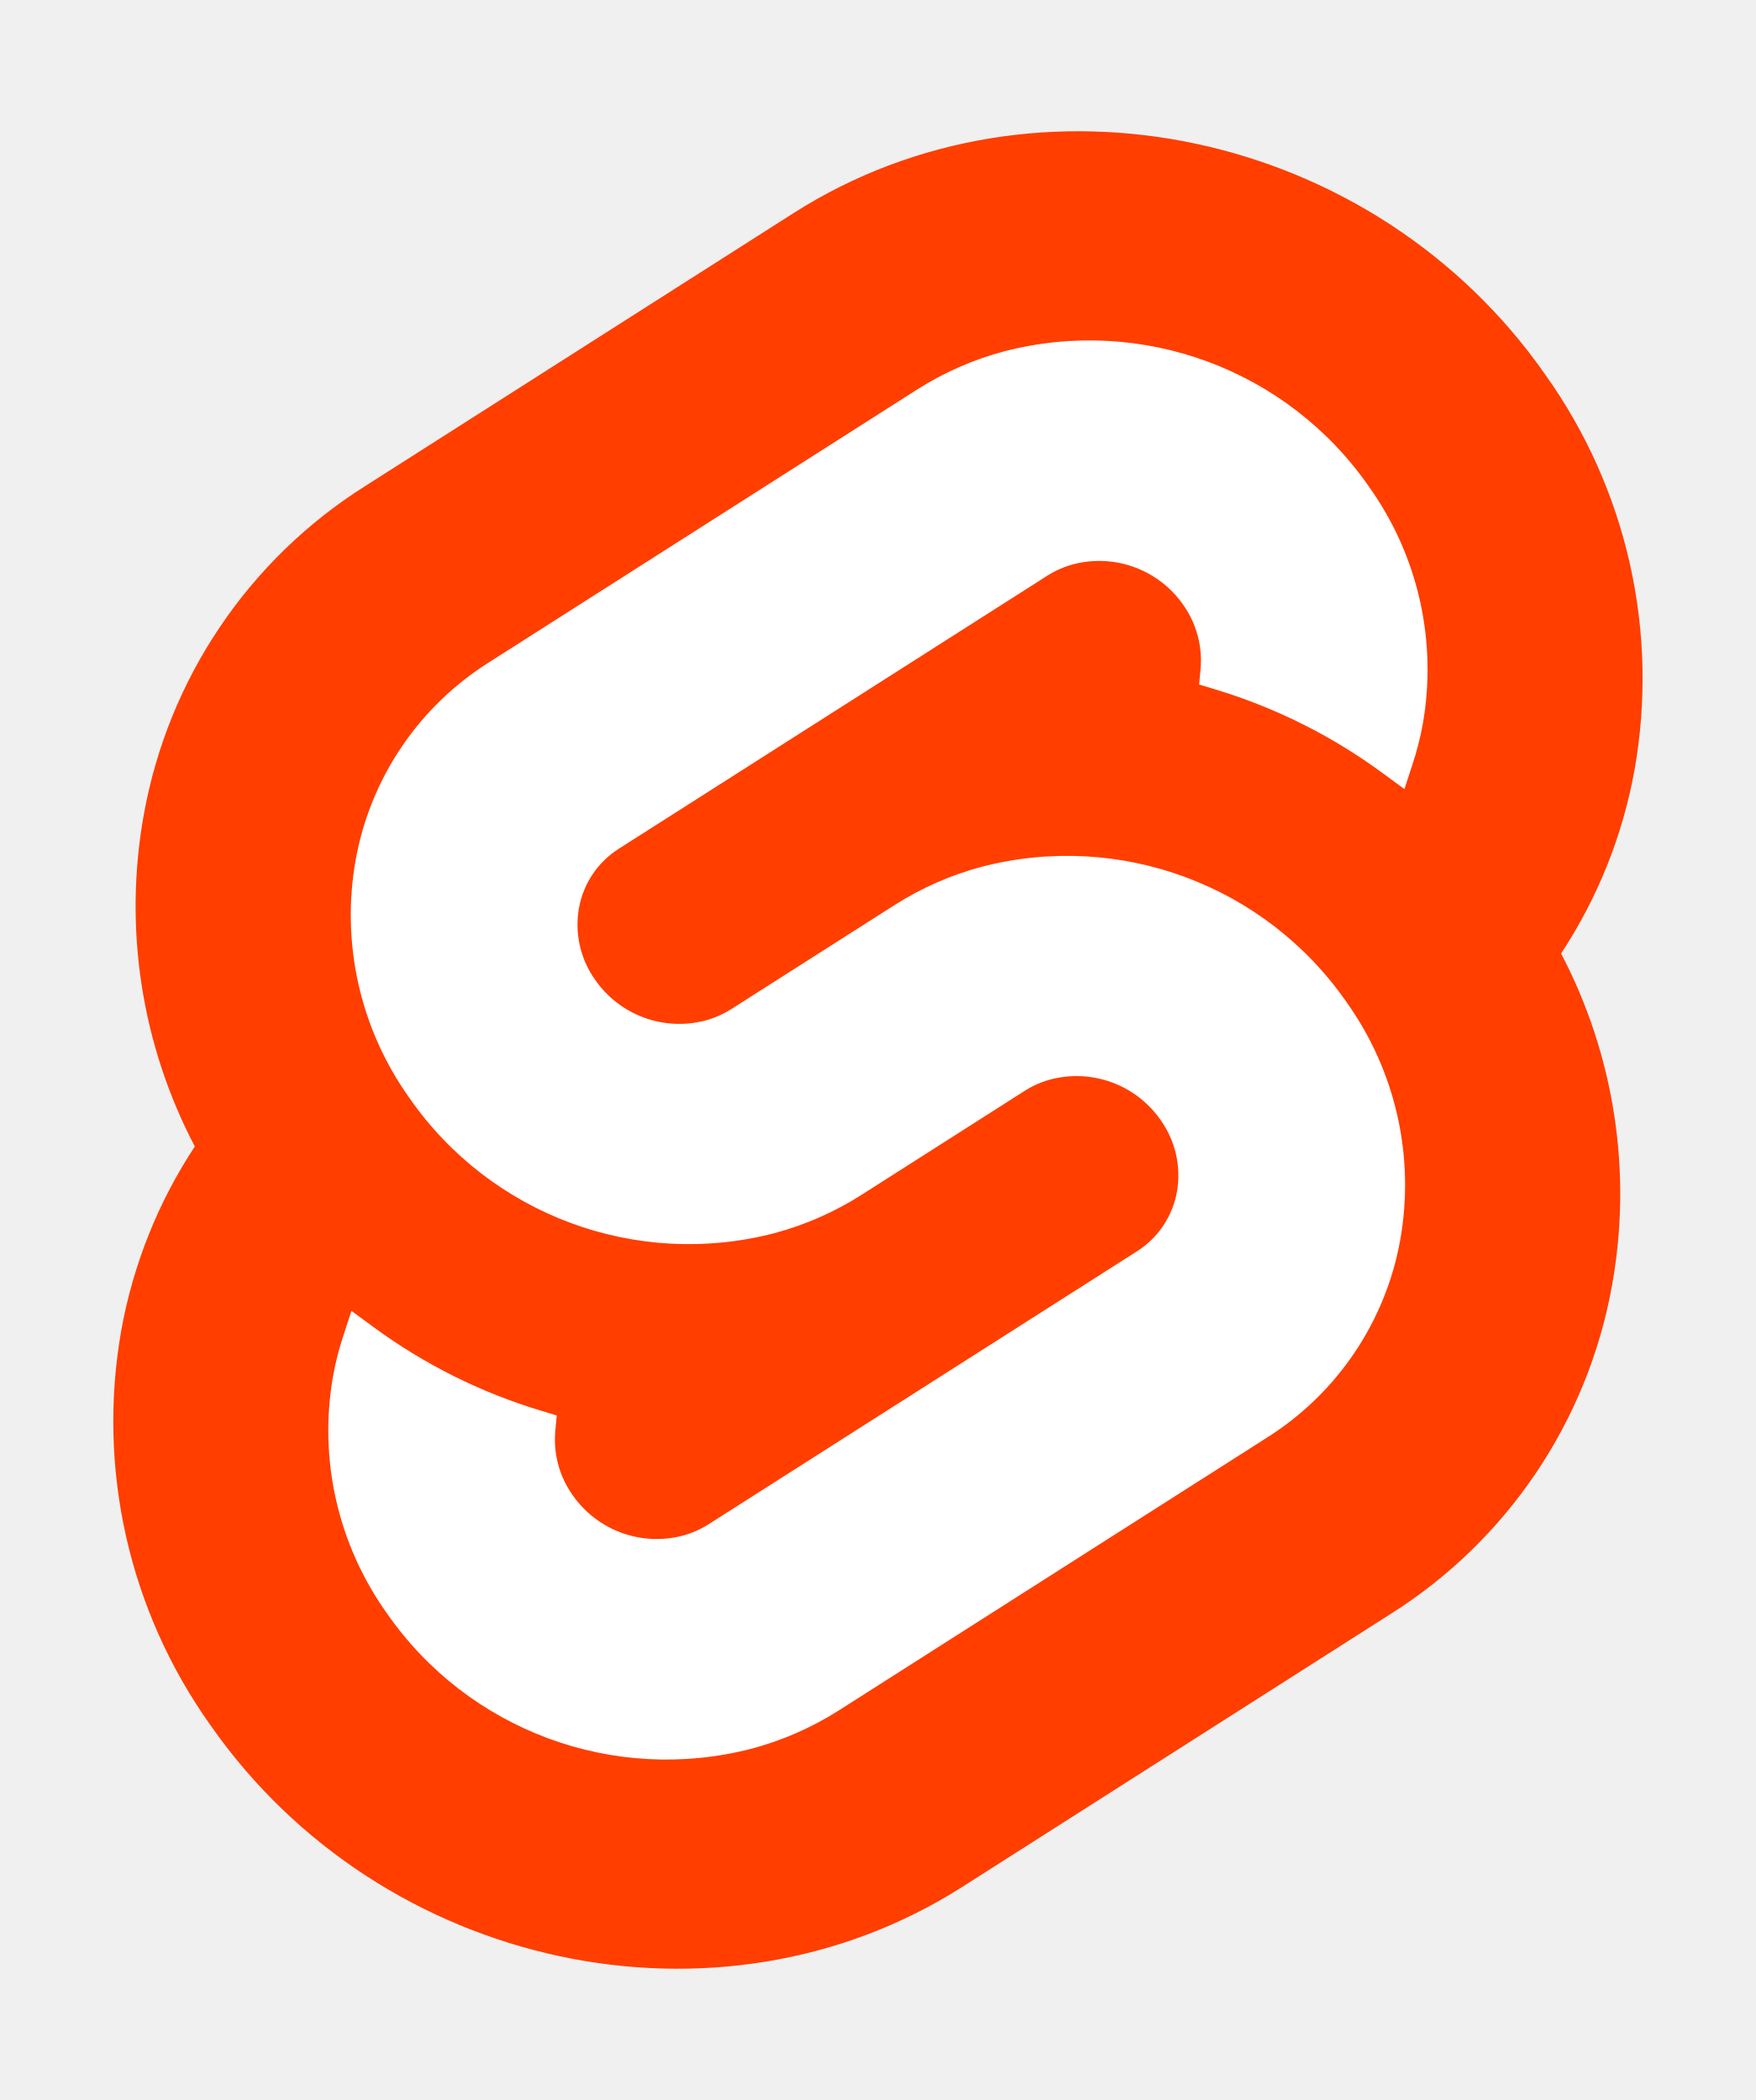
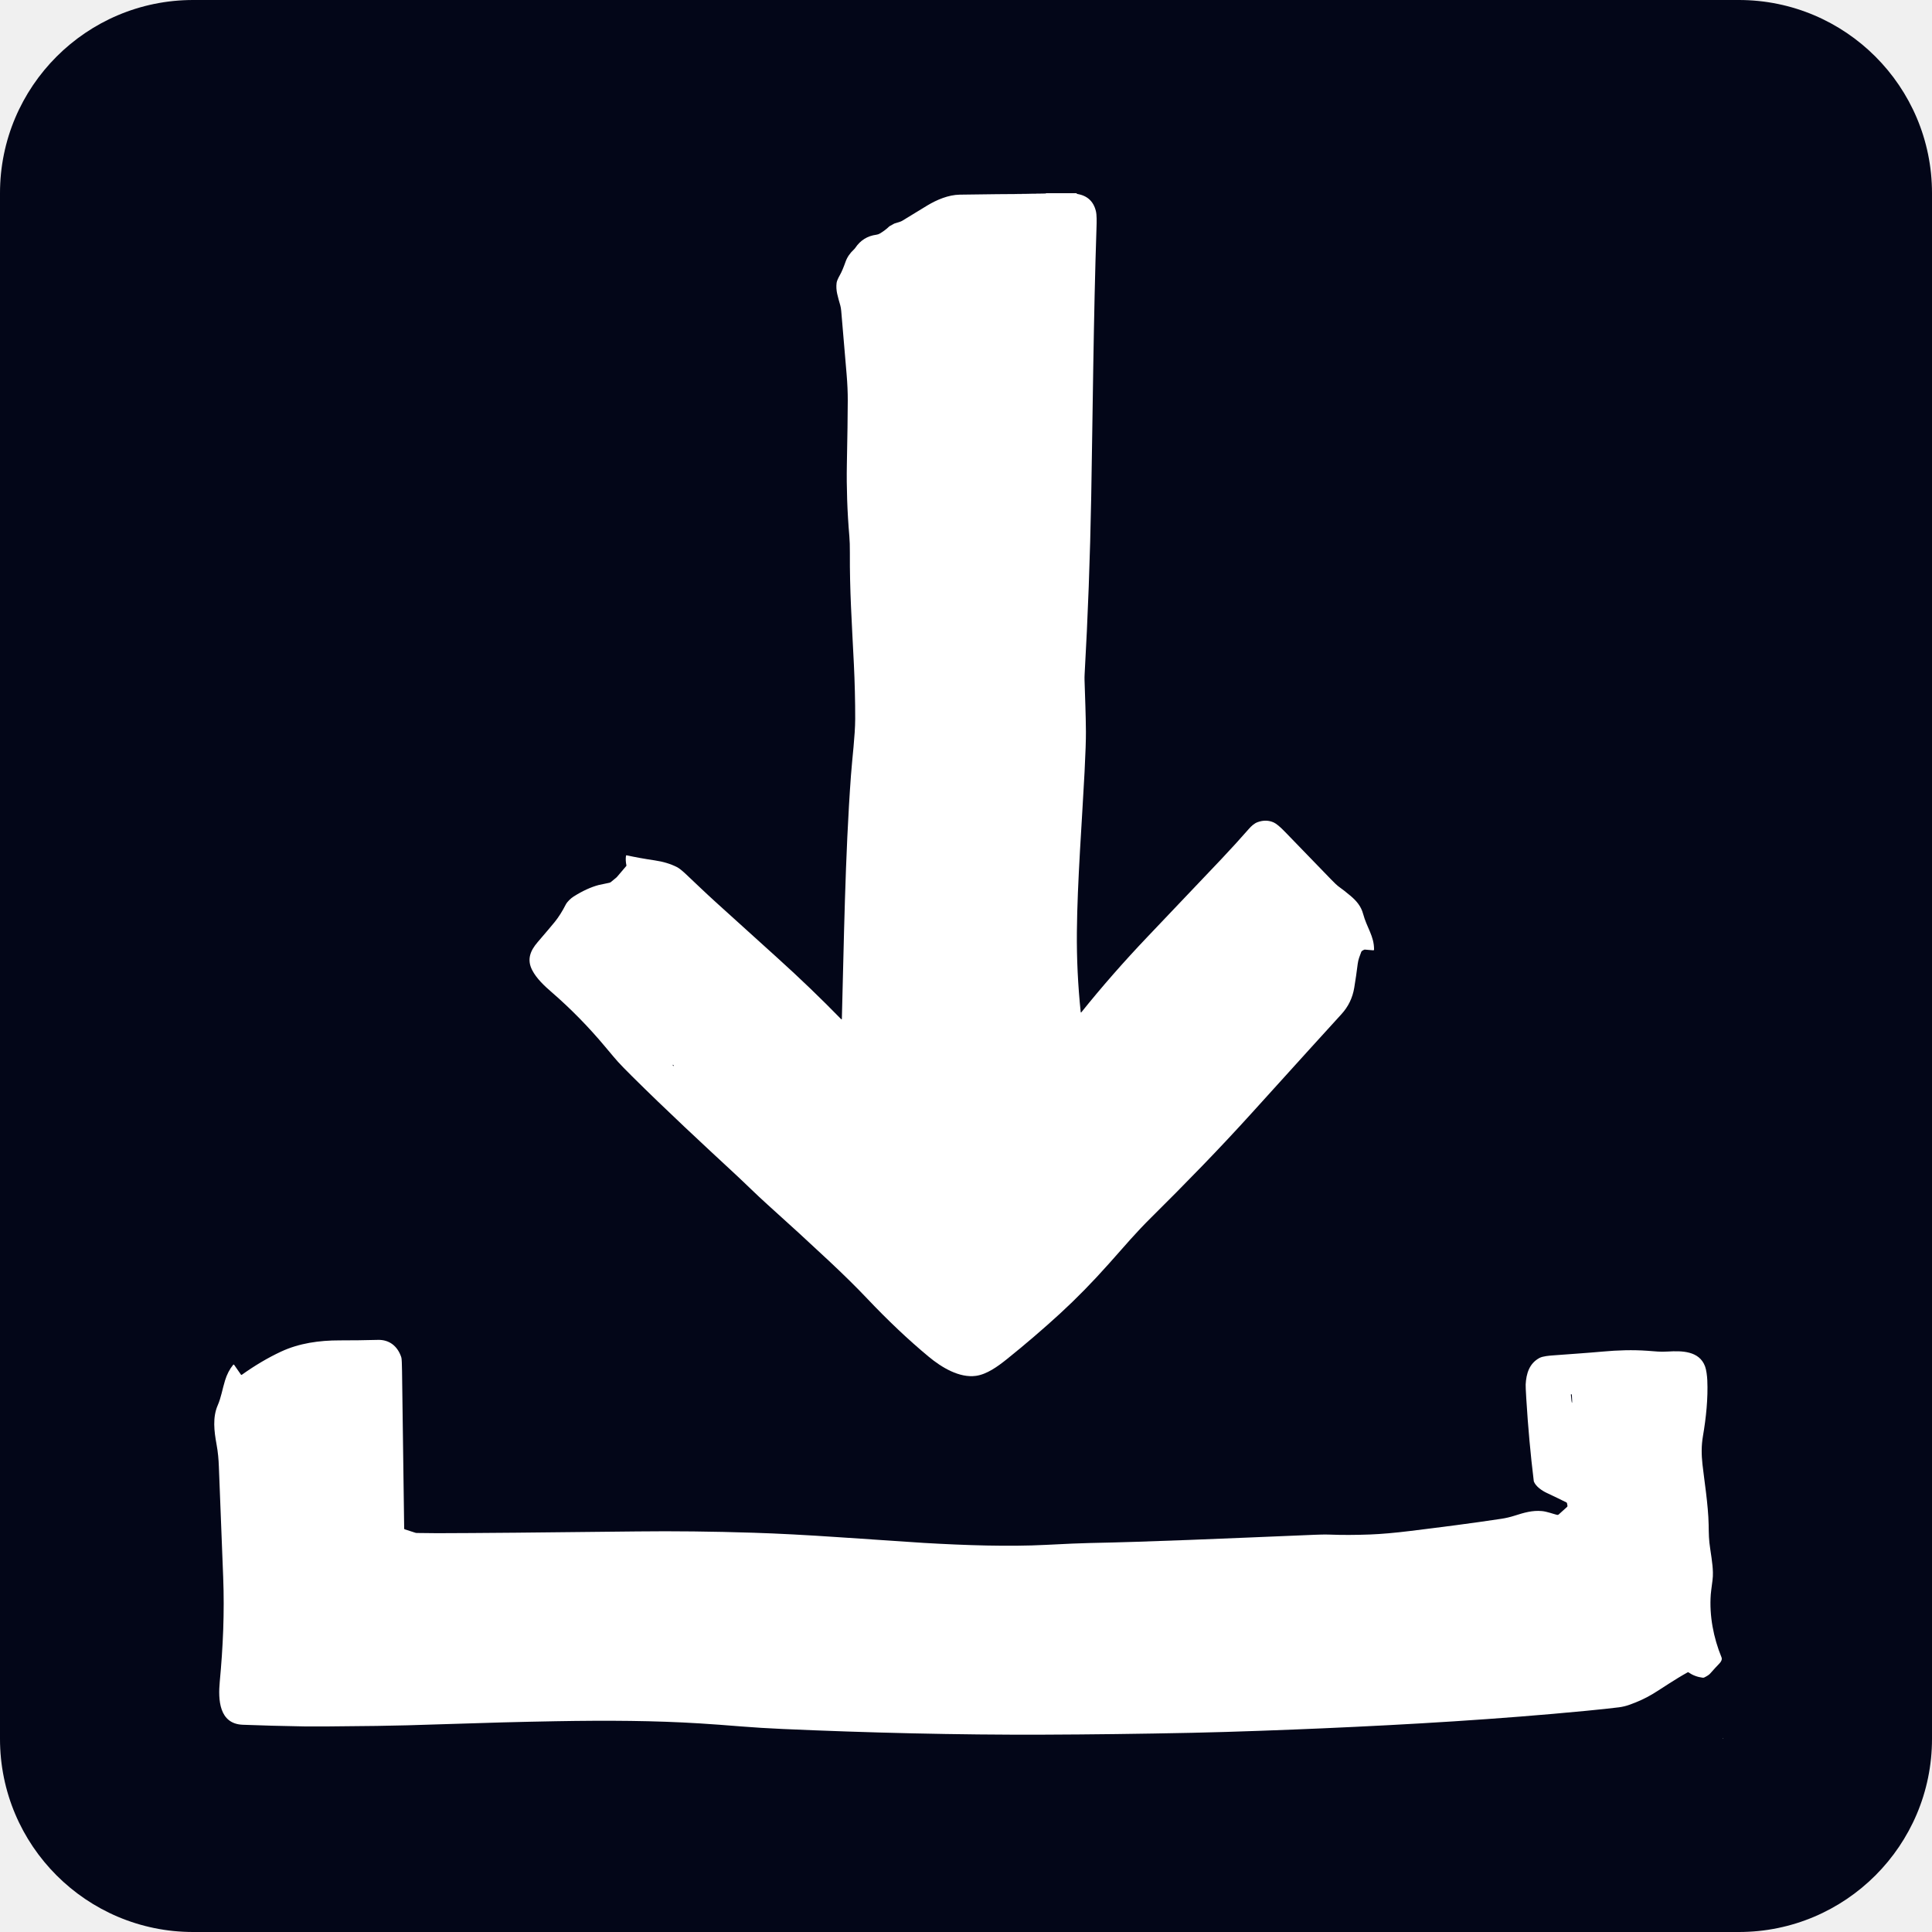
- <svg xmlns="http://www.w3.org/2000/svg" width="107" height="128" viewBox="0 0 107 128">
-   <path d="M94.157 22.819c-10.4-14.885-30.94-19.297-45.792-9.835L22.282 29.608A29.92 29.92 0 0 0 8.764 49.65a31.5 31.5 0 0 0 3.108 20.231 30 30 0 0 0-4.477 11.183 31.9 31.9 0 0 0 5.448 24.116c10.402 14.887 30.942 19.297 45.791 9.835l26.083-16.624A29.92 29.92 0 0 0 98.235 78.35a31.53 31.53 0 0 0-3.105-20.232 30 30 0 0 0 4.474-11.182 31.88 31.88 0 0 0-5.447-24.116" style="fill:#ff3e00" />
-   <path d="M45.817 106.582a20.72 20.72 0 0 1-22.237-8.243 19.17 19.17 0 0 1-3.277-14.503 18 18 0 0 1 .624-2.435l.49-1.498 1.337.981a33.6 33.6 0 0 0 10.203 5.098l.97.294-.09.968a5.85 5.85 0 0 0 1.052 3.878 6.24 6.24 0 0 0 6.695 2.485 5.8 5.8 0 0 0 1.603-.704L69.27 76.28a5.43 5.43 0 0 0 2.45-3.631 5.8 5.8 0 0 0-.987-4.371 6.24 6.24 0 0 0-6.698-2.487 5.7 5.7 0 0 0-1.6.704l-9.953 6.345a19 19 0 0 1-5.296 2.326 20.72 20.72 0 0 1-22.237-8.243 19.17 19.17 0 0 1-3.277-14.502 17.99 17.99 0 0 1 8.13-12.052l26.081-16.623a19 19 0 0 1 5.3-2.329 20.72 20.72 0 0 1 22.237 8.243 19.17 19.17 0 0 1 3.277 14.503 18 18 0 0 1-.624 2.435l-.49 1.498-1.337-.98a33.6 33.6 0 0 0-10.203-5.1l-.97-.294.09-.968a5.86 5.86 0 0 0-1.052-3.878 6.24 6.24 0 0 0-6.696-2.485 5.8 5.8 0 0 0-1.602.704L37.73 51.72a5.42 5.42 0 0 0-2.449 3.63 5.79 5.79 0 0 0 .986 4.372 6.24 6.24 0 0 0 6.698 2.486 5.8 5.8 0 0 0 1.602-.704l9.952-6.342a19 19 0 0 1 5.295-2.328 20.72 20.72 0 0 1 22.237 8.242 19.17 19.17 0 0 1 3.277 14.503 18 18 0 0 1-8.13 12.053l-26.081 16.622a19 19 0 0 1-5.3 2.328" style="fill:#fff" />
+ <svg xmlns="http://www.w3.org/2000/svg" version="1.1" width="1000" height="1000">
+   <style>
+     #light-icon {
+       display: inline;
+     }
+     #dark-icon {
+       display: none;
+     }
+ 
+     @media (prefers-color-scheme: dark) {
+       #light-icon {
+         display: none;
+       }
+       #dark-icon {
+         display: inline;
+       }
+     }
+   </style>
+   <g id="light-icon">
+     <svg version="1.1" width="1000" height="1000">
+       <g clip-path="url(#SvgjsClipPath1047)">
+         <rect width="1000" height="1000" fill="#030618" />
+         <g transform="matrix(0.5,0,0,0.5,108,100)">
+           <svg version="1.1" width="1568" height="1600">
+             <svg version="1.1" viewBox="0.00 0.00 1568.00 1600.00">
+               <g fill="#ffffff">
+                 <path d="   M 899.50 0.00   L 898.36 0.39   A 0.14 0.14 0.0 0 0 898.38 0.66   Q 914.60 2.95 918.44 18.44   C 919.47 22.62 919.29 29.69 919.12 34.87   C 916.02 126.19 915.07 235.18 913.63 313.75   Q 911.89 408.72 906.80 498.00   Q 906.62 501.10 906.71 503.99   C 907.27 522.20 908.03 540.09 908.14 557.50   Q 908.22 569.85 906.74 599.00   C 904.22 648.47 899.23 712.76 898.78 764.75   Q 898.41 806.30 902.76 847.84   A 0.32 0.32 0.0 0 0 903.33 848.01   Q 935.15 808.36 971.96 769.69   Q 1037.42 700.93 1048.22 689.47   Q 1063.90 672.85 1076.82 658.06   C 1079.33 655.18 1082.36 652.36 1085.94 651.07   Q 1094.73 647.90 1102.56 651.41   Q 1106.63 653.24 1114.45 661.35   Q 1130.67 678.15 1161.82 710.27   C 1164.81 713.36 1168.34 716.94 1171.46 719.02   Q 1174.16 720.81 1181.82 727.17   C 1188.22 732.48 1192.98 738.23 1195.04 745.88   C 1198.99 760.57 1206.53 768.99 1206.42 783.09   A 0.70 0.70 0.0 0 1 1205.66 783.78   L 1196.84 783.01   A 0.90 0.86 -52.0 0 0 1196.43 783.07   Q 1194.85 783.65 1193.82 784.50   A 2.32 2.28 80.3 0 0 1193.15 785.46   C 1191.62 789.64 1190.09 793.11 1189.52 797.65   Q 1187.92 810.40 1185.92 822.46   Q 1183.31 838.24 1172.64 849.88   Q 1153.58 870.67 1080.19 951.79   C 1046.31 989.25 1011.22 1025.19 975.51 1060.57   C 959.71 1076.22 949.07 1088.90 932.16 1107.91   Q 906.49 1136.76 881.20 1159.94   Q 855.23 1183.74 826.54 1206.80   C 816.76 1214.66 805.59 1222.72 794.28 1224.28   C 777.09 1226.65 758.72 1215.52 745.59 1204.63   Q 714.34 1178.75 681.46 1144.04   Q 665.28 1126.96 642.31 1105.44   Q 612.12 1077.15 578.39 1046.85   C 566.81 1036.45 555.97 1025.56 545.41 1015.77   C 510.98 983.88 473.55 949.16 438.39 914.24   Q 428.27 904.19 423.75 899.21   Q 420.92 896.10 410.59 883.73   Q 384.87 852.92 355.21 827.21   C 347.64 820.66 339.43 813.08 334.87 804.17   C 329.26 793.23 332.99 784.14 340.53 775.35   Q 354.29 759.31 358.32 754.33   Q 364.23 747.04 369.74 736.27   C 371.15 733.51 374.92 729.90 377.88 728.04   Q 391.55 719.42 403.66 716.19   Q 405.72 715.64 414.81 713.83   A 3.69 3.65 -70.1 0 0 416.39 713.08   L 422.17 708.32   A 4.11 3.29 -14.1 0 0 422.56 707.94   L 432.30 696.50   A 0.76 0.76 0.0 0 0 432.47 695.86   Q 431.35 690.56 432.02 685.87   A 0.55 0.55 0.0 0 1 432.68 685.41   Q 446.03 688.35 461.72 690.65   Q 474.85 692.57 484.79 697.62   Q 488.05 699.28 493.93 704.80   C 502.88 713.21 514.20 724.16 525.47 734.35   Q 587.66 790.61 588.60 791.45   C 613.06 813.55 633.54 833.33 654.83 855.09   A 0.39 0.38 23.7 0 0 655.49 854.84   C 657.59 778.39 658.77 686.20 664.91 602.72   C 666.27 584.12 669.23 561.70 669.30 544.25   C 669.36 526.61 668.80 505.21 667.95 487.93   C 665.69 442.04 663.58 411.62 663.78 372.25   Q 663.84 362.01 663.25 355.27   C 661.09 330.19 660.21 304.18 660.67 280.75   Q 661.53 237.69 661.60 214.75   Q 661.64 202.00 660.39 187.25   Q 655.15 125.11 654.82 121.73   Q 654.50 118.44 653.87 116.16   C 651.21 106.63 649.07 100.72 650.05 92.82   Q 650.38 90.14 653.63 84.41   Q 656.09 80.07 659.29 71.05   Q 661.79 63.96 667.97 58.25   A 9.78 9.46 -5.4 0 0 669.41 56.57   Q 677.29 44.83 691.24 42.98   A 9.46 9.40 -63.9 0 0 694.83 41.74   Q 700.32 38.48 704.52 34.43   A 2.25 2.08 -79.3 0 1 705.03 34.05   L 709.63 31.52   A 2.53 2.47 22.4 0 1 710.20 31.29   Q 716.21 29.64 718.01 28.54   Q 735.50 17.78 743.95 12.71   C 753.85 6.76 765.81 1.72 777.50 1.51   Q 810.44 0.94 866.65 0.65   A 0.15 0.15 0.0 0 0 866.80 0.50   L 866.80 0.49   A 0.14 0.14 0.0 0 0 866.66 0.35   L 834.44 0.00   L 899.50 0.00   Z   M 480.32 902.65   L 481.32 903.50   A 0.19 0.19 0.0 0 0 481.62 903.27   Q 481.29 902.54 480.55 902.26   A 0.23 0.23 0.0 0 0 480.32 902.65   Z" />
+                 <path d="   M 26.39 1212.88   L 33.44 1223.03   A 0.62 0.62 0.0 0 0 34.32 1223.18   Q 54.77 1208.61 74.81 1199.25   C 93.65 1190.45 114.53 1187.54 135.51 1187.56   Q 155.26 1187.58 175.24 1187.05   C 187.10 1186.73 195.44 1193.57 199.23 1204.50   A 8.86 6.90 62.4 0 1 199.56 1205.69   Q 200.03 1207.90 200.18 1219.25   Q 201.71 1329.78 202.40 1382.40   A 0.79 0.78 9.4 0 0 202.94 1383.14   L 214.15 1386.76   A 3.47 3.41 -35.5 0 0 215.22 1386.93   Q 233.80 1387.17 236.75 1387.16   Q 295.27 1387.05 443.75 1385.33   Q 500.29 1384.67 563.85 1386.68   Q 601.91 1387.88 652.09 1391.30   Q 730.54 1396.65 740.25 1397.21   C 783.35 1399.73 828.46 1401.22 866.75 1399.24   Q 898.56 1397.59 911.75 1397.33   C 974.40 1396.11 1045.28 1392.92 1145.00 1388.80   C 1148.57 1388.65 1155.51 1388.41 1160.67 1388.62   Q 1179.39 1389.36 1202.41 1388.49   Q 1219.73 1387.83 1244.00 1384.84   C 1276.47 1380.83 1307.32 1376.94 1338.42 1372.21   Q 1345.09 1371.20 1351.89 1369.03   C 1361.80 1365.87 1370.28 1363.35 1380.23 1364.26   C 1385.35 1364.73 1391.93 1367.23 1395.69 1368.14   A 2.08 2.07 -58.0 0 0 1397.66 1367.68   L 1406.22 1359.95   A 1.33 1.31 -26.5 0 0 1406.64 1358.72   L 1406.16 1356.15   A 1.28 1.26 8.0 0 0 1405.49 1355.27   Q 1398.18 1351.59 1385.08 1345.42   C 1380.21 1343.12 1373.94 1338.82 1371.94 1333.86   A 3.23 2.73 -64.2 0 1 1371.75 1333.12   Q 1366.71 1292.15 1364.00 1247.73   Q 1363.26 1235.56 1363.37 1233.26   C 1363.95 1221.85 1367.18 1211.36 1377.67 1205.74   C 1381.18 1203.86 1388.33 1203.34 1391.56 1203.10   C 1407.64 1201.87 1426.17 1200.68 1443.26 1199.13   C 1458.72 1197.72 1474.17 1197.24 1489.28 1198.32   C 1498.34 1198.96 1502.29 1199.61 1510.65 1199.10   C 1524.79 1198.25 1543.06 1198.30 1549.06 1214.43   C 1550.44 1218.14 1551.19 1224.45 1551.39 1228.85   C 1552.23 1247.48 1550.14 1267.67 1546.88 1286.67   C 1545.15 1296.78 1545.32 1306.07 1546.37 1315.68   C 1547.99 1330.53 1552.41 1357.97 1552.78 1378.25   C 1552.97 1388.51 1552.93 1393.78 1554.39 1403.19   Q 1556.06 1413.92 1556.73 1420.50   C 1557.15 1424.63 1557.52 1430.39 1556.79 1435.82   Q 1555.18 1447.85 1554.99 1450.50   C 1553.36 1472.50 1557.78 1495.38 1566.09 1515.63   C 1567.01 1517.89 1565.65 1520.28 1563.81 1522.15   Q 1560.38 1525.65 1554.22 1532.59   Q 1552.70 1534.30 1548.29 1536.49   A 2.94 2.90 34.8 0 1 1546.66 1536.77   Q 1538.49 1535.74 1531.83 1531.20   A 0.71 0.71 0.0 0 0 1531.09 1531.17   C 1517.29 1538.80 1504.08 1548.02 1495.18 1553.42   Q 1484.26 1560.04 1470.52 1564.88   C 1467.54 1565.94 1463.58 1566.94 1460.06 1567.38   Q 1447.60 1568.95 1426.01 1571.03   C 1334.74 1579.81 1244.10 1585.18 1152.75 1589.18   C 1118.20 1590.69 1061.76 1592.88 1017.74 1593.80   Q 938.13 1595.45 864.00 1595.72   C 775.58 1596.05 680.98 1593.71 594.53 1589.85   Q 570.99 1588.80 551.51 1587.22   Q 526.60 1585.19 508.50 1584.07   C 461.74 1581.18 413.98 1580.84 359.25 1581.81   Q 304.86 1582.77 247.40 1584.75   Q 200.88 1586.35 174.09 1586.67   Q 112.05 1587.42 100.75 1587.22   Q 64.02 1586.59 35.27 1585.46   C 10.69 1584.50 9.76 1559.28 11.48 1541.00   C 14.86 1505.10 16.48 1469.44 15.03 1432.50   Q 11.21 1335.05 10.57 1318.25   C 10.29 1310.80 9.71 1303.51 8.11 1294.84   C 5.70 1281.72 3.92 1267.26 9.40 1254.71   C 12.93 1246.62 14.16 1238.20 16.92 1229.19   Q 19.87 1219.55 25.38 1212.84   A 0.63 0.63 0.0 0 1 26.39 1212.88   Z   M 1410.95 1243.40   L 1410.31 1243.45   A 0.17 0.17 0.0 0 0 1410.15 1243.63   L 1410.17 1243.76   A 8.62 0.49 85.5 0 0 1411.33 1252.32   A 8.62 0.49 85.5 0 0 1411.14 1243.68   L 1411.13 1243.55   A 0.17 0.17 0.0 0 0 1410.95 1243.40   Z" />
+                 <path d="   M 1568.00 1599.48   L 1568.00 1600.00   L 1567.47 1600.00   L 1568.00 1599.48   Z" />
+               </g>
+             </svg>
+           </svg>
+         </g>
+       </g>
+       <defs>
+         <clipPath id="SvgjsClipPath1047">
+           <rect width="1000" height="1000" x="0" y="0" rx="100" ry="100" />
+         </clipPath>
+       </defs>
+     </svg>
+   </g>
+   <g id="dark-icon">
+     <svg version="1.1" width="1000" height="1000">
+       <g>
+         <g transform="matrix(0.625,0,0,0.625,10,0)">
+           <svg version="1.1" width="1568" height="1600">
+             <svg version="1.1" viewBox="0.00 0.00 1568.00 1600.00">
+               <g fill="#ffffff">
+                 <path d="   M 899.50 0.00   L 898.36 0.39   A 0.14 0.14 0.0 0 0 898.38 0.66   Q 914.60 2.95 918.44 18.44   C 919.47 22.62 919.29 29.69 919.12 34.87   C 916.02 126.19 915.07 235.18 913.63 313.75   Q 911.89 408.72 906.80 498.00   Q 906.62 501.10 906.71 503.99   C 907.27 522.20 908.03 540.09 908.14 557.50   Q 908.22 569.85 906.74 599.00   C 904.22 648.47 899.23 712.76 898.78 764.75   Q 898.41 806.30 902.76 847.84   A 0.32 0.32 0.0 0 0 903.33 848.01   Q 935.15 808.36 971.96 769.69   Q 1037.42 700.93 1048.22 689.47   Q 1063.90 672.85 1076.82 658.06   C 1079.33 655.18 1082.36 652.36 1085.94 651.07   Q 1094.73 647.90 1102.56 651.41   Q 1106.63 653.24 1114.45 661.35   Q 1130.67 678.15 1161.82 710.27   C 1164.81 713.36 1168.34 716.94 1171.46 719.02   Q 1174.16 720.81 1181.82 727.17   C 1188.22 732.48 1192.98 738.23 1195.04 745.88   C 1198.99 760.57 1206.53 768.99 1206.42 783.09   A 0.70 0.70 0.0 0 1 1205.66 783.78   L 1196.84 783.01   A 0.90 0.86 -52.0 0 0 1196.43 783.07   Q 1194.85 783.65 1193.82 784.50   A 2.32 2.28 80.3 0 0 1193.15 785.46   C 1191.62 789.64 1190.09 793.11 1189.52 797.65   Q 1187.92 810.40 1185.92 822.46   Q 1183.31 838.24 1172.64 849.88   Q 1153.58 870.67 1080.19 951.79   C 1046.31 989.25 1011.22 1025.19 975.51 1060.57   C 959.71 1076.22 949.07 1088.90 932.16 1107.91   Q 906.49 1136.76 881.20 1159.94   Q 855.23 1183.74 826.54 1206.80   C 816.76 1214.66 805.59 1222.72 794.28 1224.28   C 777.09 1226.65 758.72 1215.52 745.59 1204.63   Q 714.34 1178.75 681.46 1144.04   Q 665.28 1126.96 642.31 1105.44   Q 612.12 1077.15 578.39 1046.85   C 566.81 1036.45 555.97 1025.56 545.41 1015.77   C 510.98 983.88 473.55 949.16 438.39 914.24   Q 428.27 904.19 423.75 899.21   Q 420.92 896.10 410.59 883.73   Q 384.87 852.92 355.21 827.21   C 347.64 820.66 339.43 813.08 334.87 804.17   C 329.26 793.23 332.99 784.14 340.53 775.35   Q 354.29 759.31 358.32 754.33   Q 364.23 747.04 369.74 736.27   C 371.15 733.51 374.92 729.90 377.88 728.04   Q 391.55 719.42 403.66 716.19   Q 405.72 715.64 414.81 713.83   A 3.69 3.65 -70.1 0 0 416.39 713.08   L 422.17 708.32   A 4.11 3.29 -14.1 0 0 422.56 707.94   L 432.30 696.50   A 0.76 0.76 0.0 0 0 432.47 695.86   Q 431.35 690.56 432.02 685.87   A 0.55 0.55 0.0 0 1 432.68 685.41   Q 446.03 688.35 461.72 690.65   Q 474.85 692.57 484.79 697.62   Q 488.05 699.28 493.93 704.80   C 502.88 713.21 514.20 724.16 525.47 734.35   Q 587.66 790.61 588.60 791.45   C 613.06 813.55 633.54 833.33 654.83 855.09   A 0.39 0.38 23.7 0 0 655.49 854.84   C 657.59 778.39 658.77 686.20 664.91 602.72   C 666.27 584.12 669.23 561.70 669.30 544.25   C 669.36 526.61 668.80 505.21 667.95 487.93   C 665.69 442.04 663.58 411.62 663.78 372.25   Q 663.84 362.01 663.25 355.27   C 661.09 330.19 660.21 304.18 660.67 280.75   Q 661.53 237.69 661.60 214.75   Q 661.64 202.00 660.39 187.25   Q 655.15 125.11 654.82 121.73   Q 654.50 118.44 653.87 116.16   C 651.21 106.63 649.07 100.72 650.05 92.82   Q 650.38 90.14 653.63 84.41   Q 656.09 80.07 659.29 71.05   Q 661.79 63.96 667.97 58.25   A 9.78 9.46 -5.4 0 0 669.41 56.57   Q 677.29 44.83 691.24 42.98   A 9.46 9.40 -63.9 0 0 694.83 41.74   Q 700.32 38.48 704.52 34.43   A 2.25 2.08 -79.3 0 1 705.03 34.05   L 709.63 31.52   A 2.53 2.47 22.4 0 1 710.20 31.29   Q 716.21 29.64 718.01 28.54   Q 735.50 17.78 743.95 12.71   C 753.85 6.76 765.81 1.72 777.50 1.51   Q 810.44 0.94 866.65 0.65   A 0.15 0.15 0.0 0 0 866.80 0.50   L 866.80 0.49   A 0.14 0.14 0.0 0 0 866.66 0.35   L 834.44 0.00   L 899.50 0.00   Z   M 480.32 902.65   L 481.32 903.50   A 0.19 0.19 0.0 0 0 481.62 903.27   Q 481.29 902.54 480.55 902.26   A 0.23 0.23 0.0 0 0 480.32 902.65   Z" />
+                 <path d="   M 26.39 1212.88   L 33.44 1223.03   A 0.62 0.62 0.0 0 0 34.32 1223.18   Q 54.77 1208.61 74.81 1199.25   C 93.65 1190.45 114.53 1187.54 135.51 1187.56   Q 155.26 1187.58 175.24 1187.05   C 187.10 1186.73 195.44 1193.57 199.23 1204.50   A 8.86 6.90 62.4 0 1 199.56 1205.69   Q 200.03 1207.90 200.18 1219.25   Q 201.71 1329.78 202.40 1382.40   A 0.79 0.78 9.4 0 0 202.94 1383.14   L 214.15 1386.76   A 3.47 3.41 -35.5 0 0 215.22 1386.93   Q 233.80 1387.17 236.75 1387.16   Q 295.27 1387.05 443.75 1385.33   Q 500.29 1384.67 563.85 1386.68   Q 601.91 1387.88 652.09 1391.30   Q 730.54 1396.65 740.25 1397.21   C 783.35 1399.73 828.46 1401.22 866.75 1399.24   Q 898.56 1397.59 911.75 1397.33   C 974.40 1396.11 1045.28 1392.92 1145.00 1388.80   C 1148.57 1388.65 1155.51 1388.41 1160.67 1388.62   Q 1179.39 1389.36 1202.41 1388.49   Q 1219.73 1387.83 1244.00 1384.84   C 1276.47 1380.83 1307.32 1376.94 1338.42 1372.21   Q 1345.09 1371.20 1351.89 1369.03   C 1361.80 1365.87 1370.28 1363.35 1380.23 1364.26   C 1385.35 1364.73 1391.93 1367.23 1395.69 1368.14   A 2.08 2.07 -58.0 0 0 1397.66 1367.68   L 1406.22 1359.95   A 1.33 1.31 -26.5 0 0 1406.64 1358.72   L 1406.16 1356.15   A 1.28 1.26 8.0 0 0 1405.49 1355.27   Q 1398.18 1351.59 1385.08 1345.42   C 1380.21 1343.12 1373.94 1338.82 1371.94 1333.86   A 3.23 2.73 -64.2 0 1 1371.75 1333.12   Q 1366.71 1292.15 1364.00 1247.73   Q 1363.26 1235.56 1363.37 1233.26   C 1363.95 1221.85 1367.18 1211.36 1377.67 1205.74   C 1381.18 1203.86 1388.33 1203.34 1391.56 1203.10   C 1407.64 1201.87 1426.17 1200.68 1443.26 1199.13   C 1458.72 1197.72 1474.17 1197.24 1489.28 1198.32   C 1498.34 1198.96 1502.29 1199.61 1510.65 1199.10   C 1524.79 1198.25 1543.06 1198.30 1549.06 1214.43   C 1550.44 1218.14 1551.19 1224.45 1551.39 1228.85   C 1552.23 1247.48 1550.14 1267.67 1546.88 1286.67   C 1545.15 1296.78 1545.32 1306.07 1546.37 1315.68   C 1547.99 1330.53 1552.41 1357.97 1552.78 1378.25   C 1552.97 1388.51 1552.93 1393.78 1554.39 1403.19   Q 1556.06 1413.92 1556.73 1420.50   C 1557.15 1424.63 1557.52 1430.39 1556.79 1435.82   Q 1555.18 1447.85 1554.99 1450.50   C 1553.36 1472.50 1557.78 1495.38 1566.09 1515.63   C 1567.01 1517.89 1565.65 1520.28 1563.81 1522.15   Q 1560.38 1525.65 1554.22 1532.59   Q 1552.70 1534.30 1548.29 1536.49   A 2.94 2.90 34.8 0 1 1546.66 1536.77   Q 1538.49 1535.74 1531.83 1531.20   A 0.71 0.71 0.0 0 0 1531.09 1531.17   C 1517.29 1538.80 1504.08 1548.02 1495.18 1553.42   Q 1484.26 1560.04 1470.52 1564.88   C 1467.54 1565.94 1463.58 1566.94 1460.06 1567.38   Q 1447.60 1568.95 1426.01 1571.03   C 1334.74 1579.81 1244.10 1585.18 1152.75 1589.18   C 1118.20 1590.69 1061.76 1592.88 1017.74 1593.80   Q 938.13 1595.45 864.00 1595.72   C 775.58 1596.05 680.98 1593.71 594.53 1589.85   Q 570.99 1588.80 551.51 1587.22   Q 526.60 1585.19 508.50 1584.07   C 461.74 1581.18 413.98 1580.84 359.25 1581.81   Q 304.86 1582.77 247.40 1584.75   Q 200.88 1586.35 174.09 1586.67   Q 112.05 1587.42 100.75 1587.22   Q 64.02 1586.59 35.27 1585.46   C 10.69 1584.50 9.76 1559.28 11.48 1541.00   C 14.86 1505.10 16.48 1469.44 15.03 1432.50   Q 11.21 1335.05 10.57 1318.25   C 10.29 1310.80 9.71 1303.51 8.11 1294.84   C 5.70 1281.72 3.92 1267.26 9.40 1254.71   C 12.93 1246.62 14.16 1238.20 16.92 1229.19   Q 19.87 1219.55 25.38 1212.84   A 0.63 0.63 0.0 0 1 26.39 1212.88   Z   M 1410.95 1243.40   L 1410.31 1243.45   A 0.17 0.17 0.0 0 0 1410.15 1243.63   L 1410.17 1243.76   A 8.62 0.49 85.5 0 0 1411.33 1252.32   A 8.62 0.49 85.5 0 0 1411.14 1243.68   L 1411.13 1243.55   A 0.17 0.17 0.0 0 0 1410.95 1243.40   Z" />
+                 <path d="   M 1568.00 1599.48   L 1568.00 1600.00   L 1567.47 1600.00   L 1568.00 1599.48   Z" />
+               </g>
+             </svg>
+           </svg>
+         </g>
+       </g>
+     </svg>
+   </g>
</svg>
